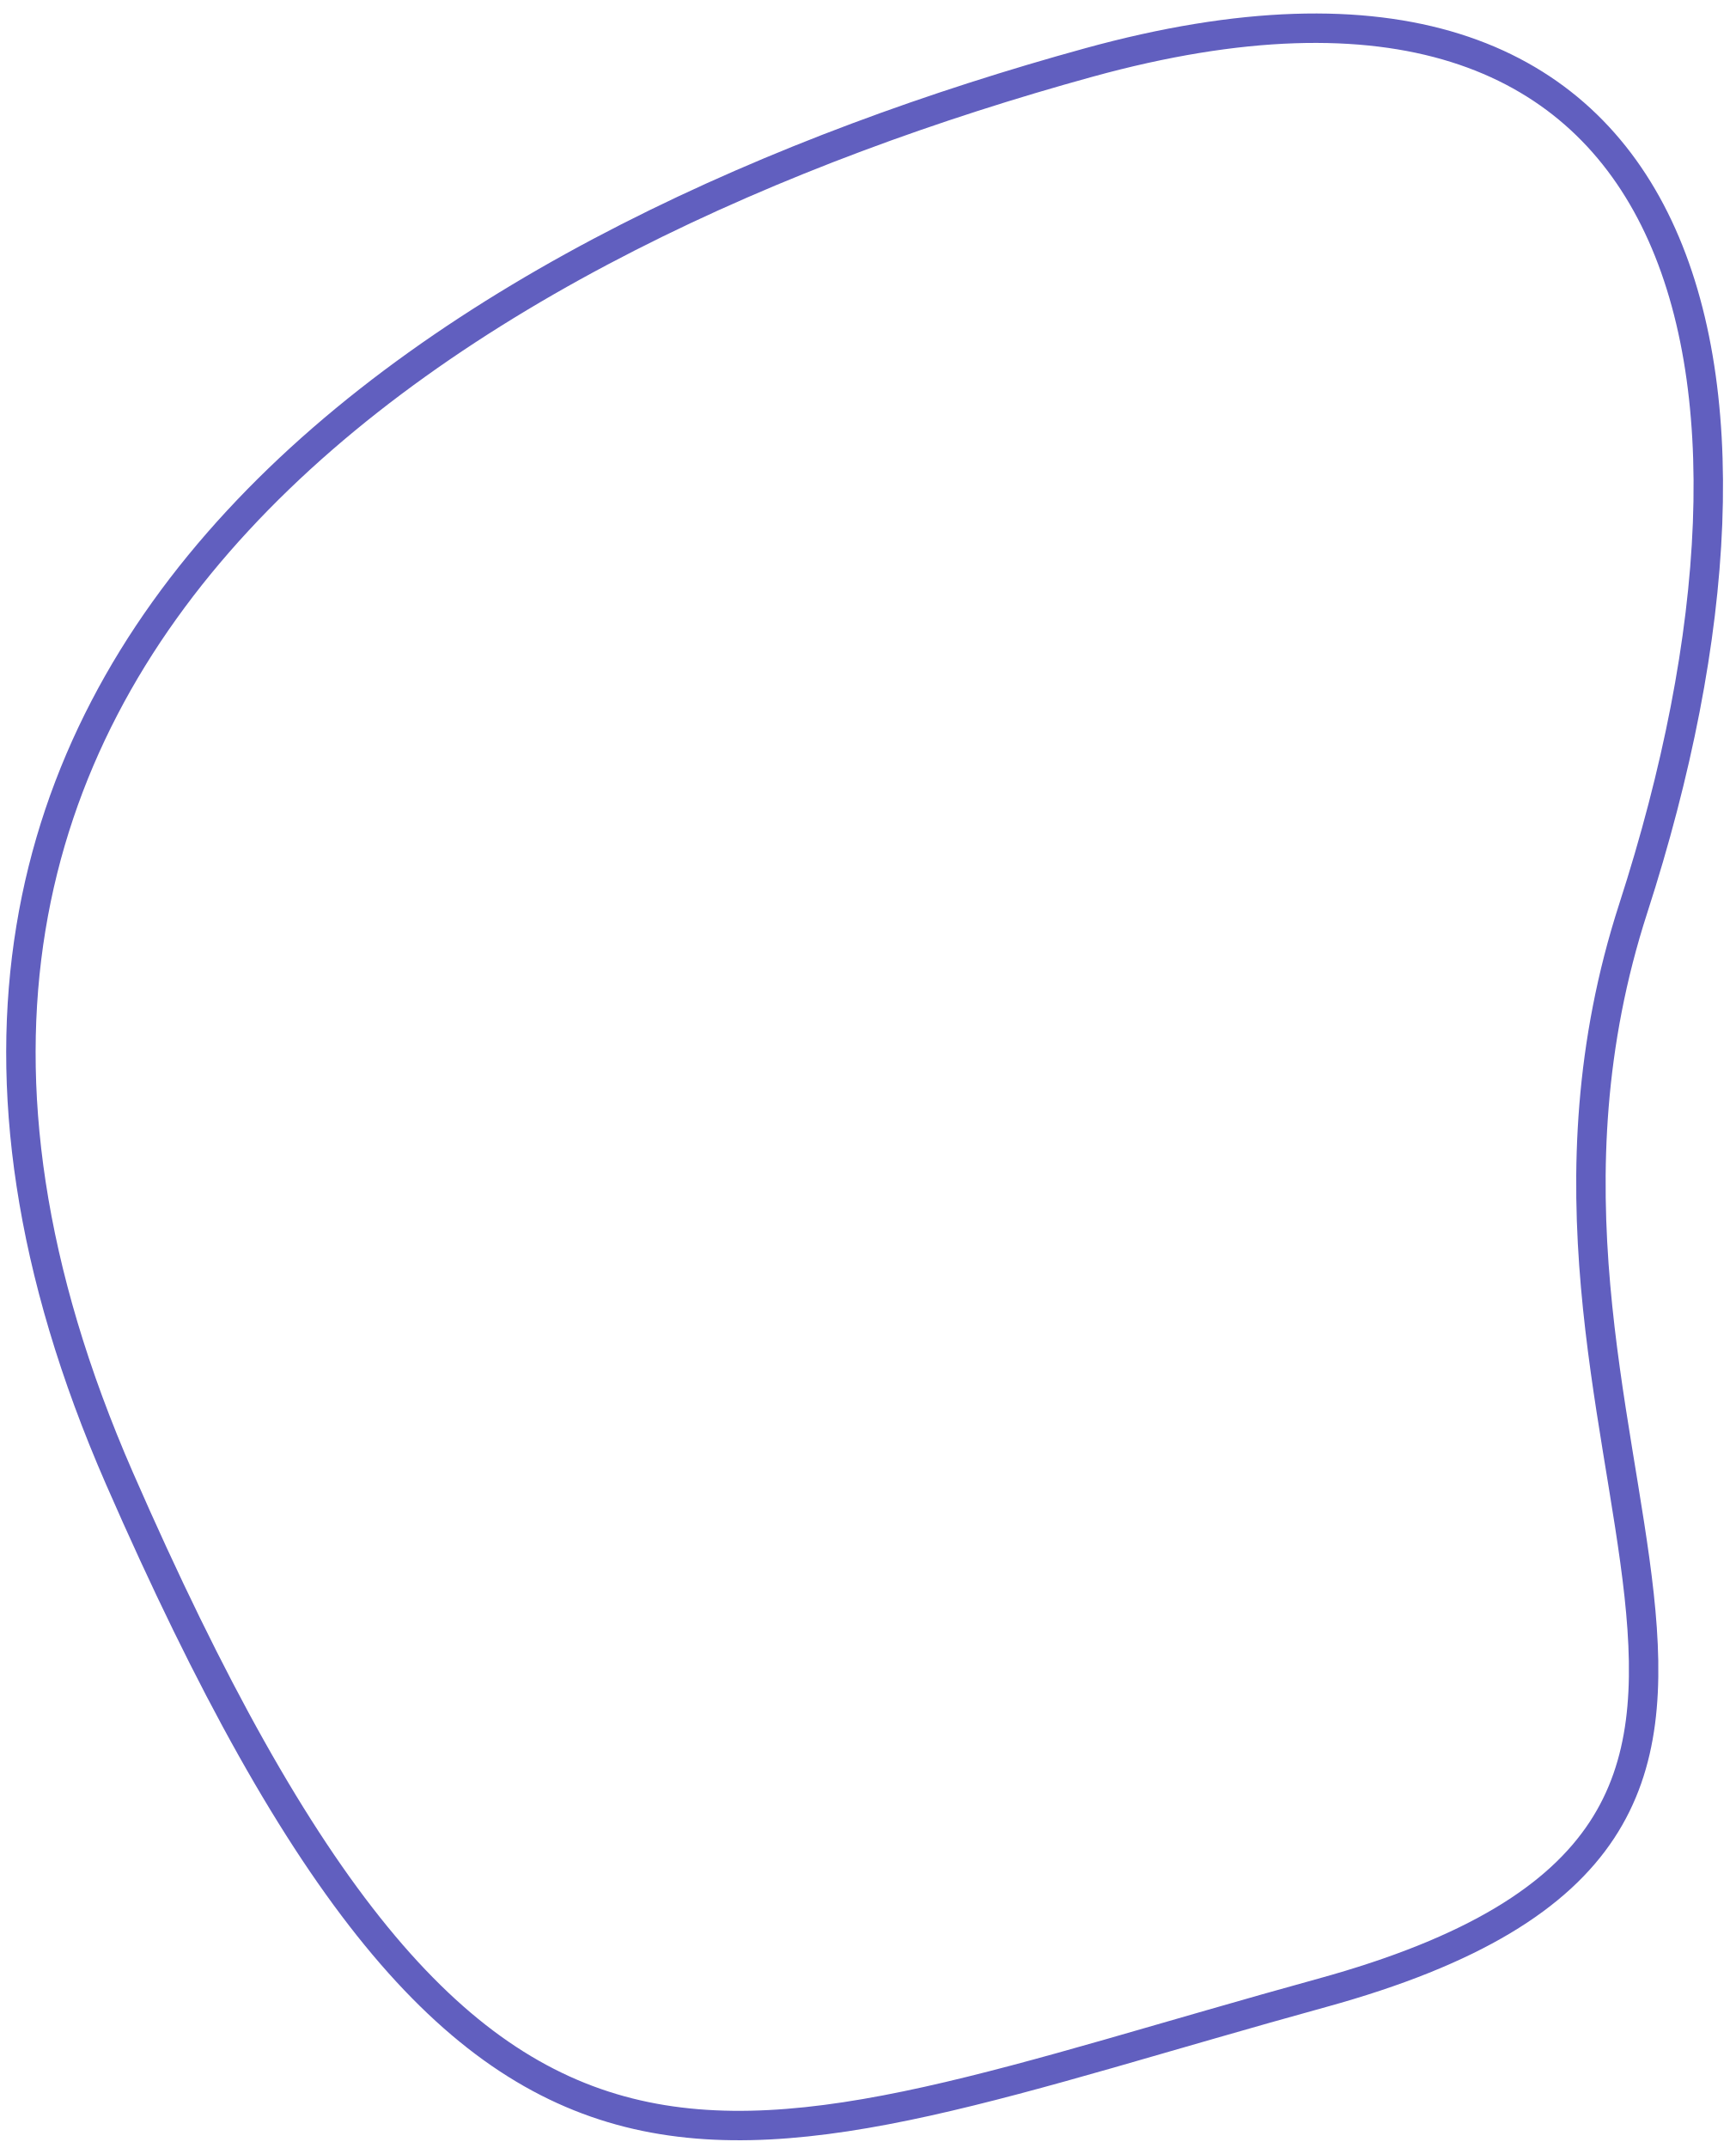
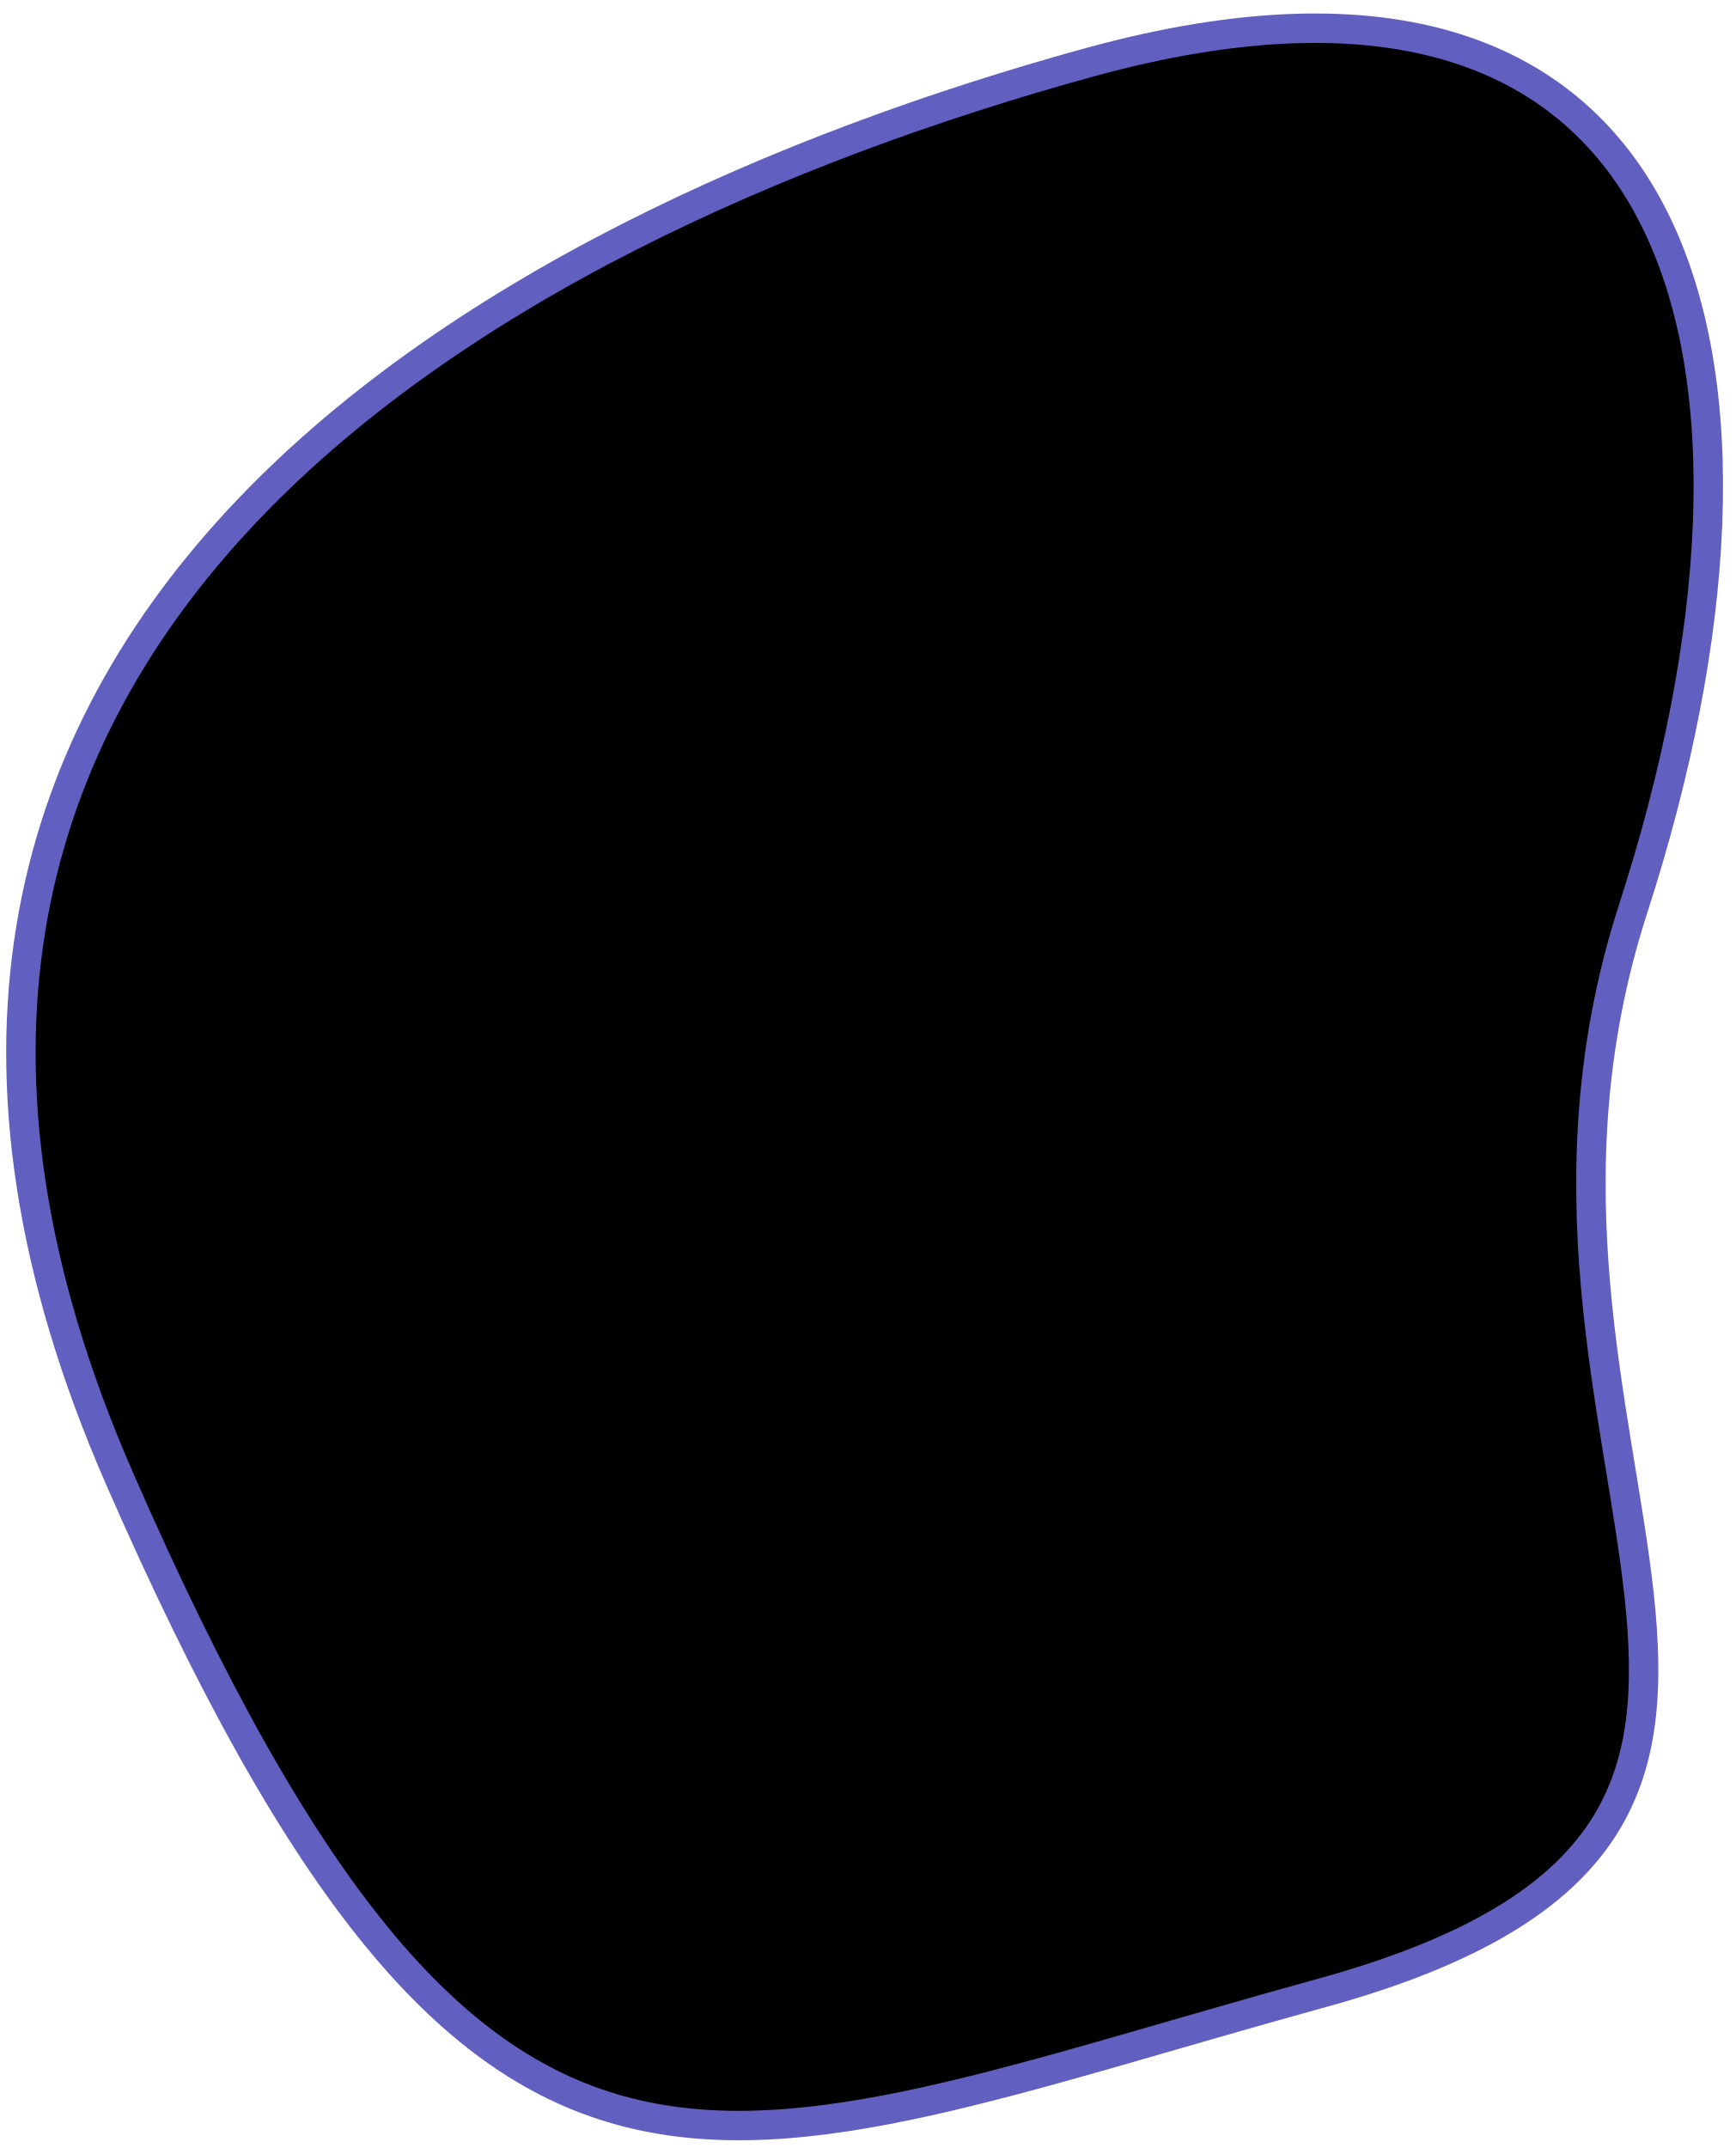
- <svg xmlns="http://www.w3.org/2000/svg" width="118" height="146" viewBox="0 0 118 146" fill="none">
+ <svg xmlns="http://www.w3.org/2000/svg" width="118" height="146" viewBox="0 0 118 146">
  <path d="M74.015 4.251C94.743 -1.455 106.932 3.76 112.487 14.892C118.058 26.056 117.015 43.275 111.04 61.744C108.03 71.049 107.796 79.626 108.481 87.422C108.824 91.319 109.396 95.023 109.966 98.524C110.536 102.029 111.104 105.324 111.44 108.419C112.113 114.614 111.853 119.927 108.903 124.402C105.946 128.888 100.24 132.605 89.866 135.46C79.464 138.324 70.721 141.122 63.041 142.824C55.368 144.525 48.792 145.123 42.744 143.598C30.659 140.552 20.589 129.01 8.123 100.489C1.904 86.26 0.334 73.861 2.1 63.093C3.866 52.328 8.973 43.159 16.161 35.394C30.549 19.851 53.247 9.968 74.014 4.251L74.015 4.251Z" stroke="#615FBF" stroke-width="2" />
</svg>
